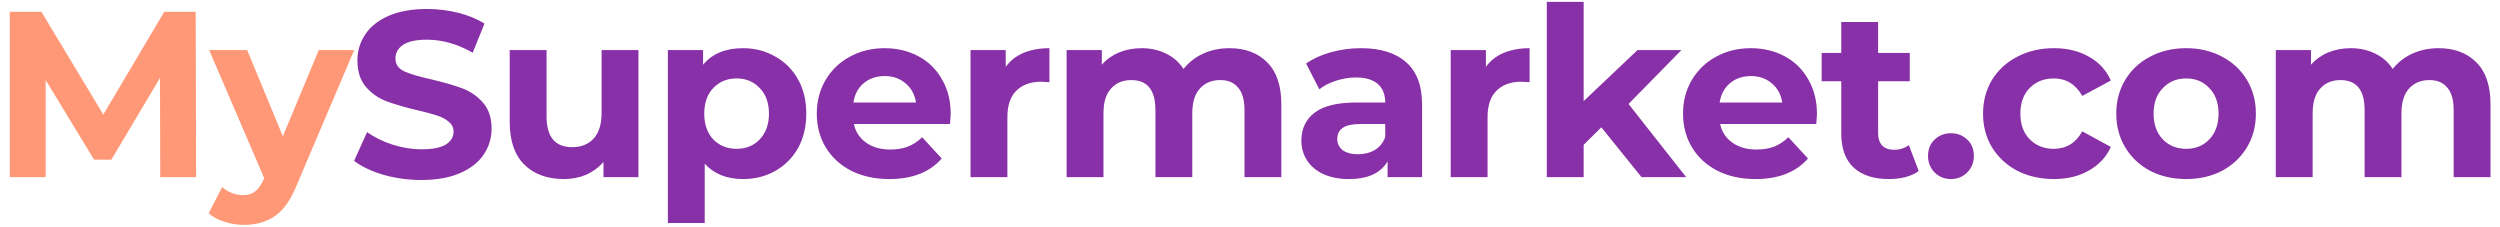
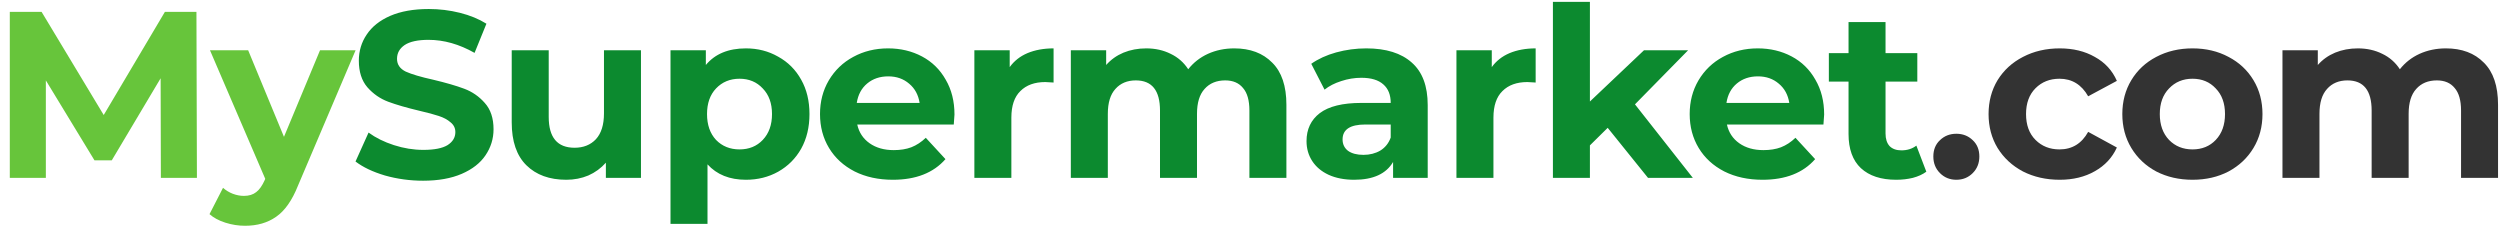
- <svg xmlns="http://www.w3.org/2000/svg" width="254" height="23" viewBox="0 0 254 23" fill="none">
-   <path d="M16.28 18L16.256 7.92L11.312 16.224H9.56L4.64 8.136V18H0.992V1.2H4.208L10.496 11.64L16.688 1.2H19.88L19.928 18H16.28ZM35.986 5.088L30.154 18.792C29.562 20.28 28.826 21.328 27.946 21.936C27.082 22.544 26.034 22.848 24.802 22.848C24.13 22.848 23.466 22.744 22.81 22.536C22.154 22.328 21.618 22.04 21.202 21.672L22.57 19.008C22.858 19.264 23.186 19.464 23.554 19.608C23.938 19.752 24.314 19.824 24.682 19.824C25.194 19.824 25.61 19.696 25.93 19.44C26.25 19.2 26.538 18.792 26.794 18.216L26.842 18.096L21.25 5.088H25.114L28.738 13.848L32.386 5.088H35.986Z" fill="#FF9877" />
-   <path d="M42.818 18.288C41.49 18.288 40.202 18.112 38.954 17.76C37.722 17.392 36.73 16.92 35.978 16.344L37.298 13.416C38.018 13.944 38.874 14.368 39.866 14.688C40.858 15.008 41.85 15.168 42.842 15.168C43.946 15.168 44.762 15.008 45.29 14.688C45.818 14.352 46.082 13.912 46.082 13.368C46.082 12.968 45.922 12.64 45.602 12.384C45.298 12.112 44.898 11.896 44.402 11.736C43.922 11.576 43.266 11.4 42.434 11.208C41.154 10.904 40.106 10.6 39.29 10.296C38.474 9.992 37.77 9.504 37.178 8.832C36.602 8.16 36.314 7.264 36.314 6.144C36.314 5.168 36.578 4.288 37.106 3.504C37.634 2.704 38.426 2.072 39.482 1.608C40.554 1.144 41.858 0.912 43.394 0.912C44.466 0.912 45.514 1.04 46.538 1.296C47.562 1.552 48.458 1.92 49.226 2.4L48.026 5.352C46.474 4.472 44.922 4.032 43.37 4.032C42.282 4.032 41.474 4.208 40.946 4.56C40.434 4.912 40.178 5.376 40.178 5.952C40.178 6.528 40.474 6.96 41.066 7.248C41.674 7.52 42.594 7.792 43.826 8.064C45.106 8.368 46.154 8.672 46.97 8.976C47.786 9.28 48.482 9.76 49.058 10.416C49.65 11.072 49.946 11.96 49.946 13.08C49.946 14.04 49.674 14.92 49.13 15.72C48.602 16.504 47.802 17.128 46.73 17.592C45.658 18.056 44.354 18.288 42.818 18.288ZM64.866 5.088V18H61.314V16.464C60.818 17.024 60.226 17.456 59.538 17.76C58.85 18.048 58.106 18.192 57.306 18.192C55.61 18.192 54.266 17.704 53.274 16.728C52.282 15.752 51.786 14.304 51.786 12.384V5.088H55.53V11.832C55.53 13.912 56.402 14.952 58.146 14.952C59.042 14.952 59.762 14.664 60.306 14.088C60.85 13.496 61.122 12.624 61.122 11.472V5.088H64.866ZM75.487 4.896C76.687 4.896 77.775 5.176 78.751 5.736C79.743 6.28 80.519 7.056 81.079 8.064C81.639 9.056 81.919 10.216 81.919 11.544C81.919 12.872 81.639 14.04 81.079 15.048C80.519 16.04 79.743 16.816 78.751 17.376C77.775 17.92 76.687 18.192 75.487 18.192C73.839 18.192 72.543 17.672 71.599 16.632V22.656H67.855V5.088H71.431V6.576C72.359 5.456 73.711 4.896 75.487 4.896ZM74.839 15.12C75.799 15.12 76.583 14.8 77.191 14.16C77.815 13.504 78.127 12.632 78.127 11.544C78.127 10.456 77.815 9.592 77.191 8.952C76.583 8.296 75.799 7.968 74.839 7.968C73.879 7.968 73.087 8.296 72.463 8.952C71.855 9.592 71.551 10.456 71.551 11.544C71.551 12.632 71.855 13.504 72.463 14.16C73.087 14.8 73.879 15.12 74.839 15.12ZM96.593 11.592C96.593 11.64 96.569 11.976 96.521 12.6H86.753C86.929 13.4 87.345 14.032 88.001 14.496C88.657 14.96 89.473 15.192 90.449 15.192C91.121 15.192 91.713 15.096 92.225 14.904C92.753 14.696 93.241 14.376 93.689 13.944L95.681 16.104C94.465 17.496 92.689 18.192 90.353 18.192C88.897 18.192 87.609 17.912 86.489 17.352C85.369 16.776 84.505 15.984 83.897 14.976C83.289 13.968 82.985 12.824 82.985 11.544C82.985 10.28 83.281 9.144 83.873 8.136C84.481 7.112 85.305 6.32 86.345 5.76C87.401 5.184 88.577 4.896 89.873 4.896C91.137 4.896 92.281 5.168 93.305 5.712C94.329 6.256 95.129 7.04 95.705 8.064C96.297 9.072 96.593 10.248 96.593 11.592ZM89.897 7.728C89.049 7.728 88.337 7.968 87.761 8.448C87.185 8.928 86.833 9.584 86.705 10.416H93.065C92.937 9.6 92.585 8.952 92.009 8.472C91.433 7.976 90.729 7.728 89.897 7.728ZM102.182 6.792C102.63 6.168 103.23 5.696 103.982 5.376C104.75 5.056 105.63 4.896 106.622 4.896V8.352C106.206 8.32 105.926 8.304 105.782 8.304C104.71 8.304 103.87 8.608 103.262 9.216C102.654 9.808 102.35 10.704 102.35 11.904V18H98.606V5.088H102.182V6.792ZM124.904 4.896C126.52 4.896 127.8 5.376 128.744 6.336C129.704 7.28 130.184 8.704 130.184 10.608V18H126.44V11.184C126.44 10.16 126.224 9.4 125.792 8.904C125.376 8.392 124.776 8.136 123.992 8.136C123.112 8.136 122.416 8.424 121.904 9C121.392 9.56 121.136 10.4 121.136 11.52V18H117.392V11.184C117.392 9.152 116.576 8.136 114.944 8.136C114.08 8.136 113.392 8.424 112.88 9C112.368 9.56 112.112 10.4 112.112 11.52V18H108.368V5.088H111.944V6.576C112.424 6.032 113.008 5.616 113.696 5.328C114.4 5.04 115.168 4.896 116 4.896C116.912 4.896 117.736 5.08 118.472 5.448C119.208 5.8 119.8 6.32 120.248 7.008C120.776 6.336 121.44 5.816 122.24 5.448C123.056 5.08 123.944 4.896 124.904 4.896ZM138.268 4.896C140.268 4.896 141.804 5.376 142.876 6.336C143.948 7.28 144.484 8.712 144.484 10.632V18H140.98V16.392C140.276 17.592 138.964 18.192 137.044 18.192C136.052 18.192 135.188 18.024 134.452 17.688C133.732 17.352 133.18 16.888 132.796 16.296C132.412 15.704 132.22 15.032 132.22 14.28C132.22 13.08 132.668 12.136 133.564 11.448C134.476 10.76 135.876 10.416 137.764 10.416H140.74C140.74 9.6 140.492 8.976 139.996 8.544C139.5 8.096 138.756 7.872 137.764 7.872C137.076 7.872 136.396 7.984 135.724 8.208C135.068 8.416 134.508 8.704 134.044 9.072L132.7 6.456C133.404 5.96 134.244 5.576 135.22 5.304C136.212 5.032 137.228 4.896 138.268 4.896ZM137.98 15.672C138.62 15.672 139.188 15.528 139.684 15.24C140.18 14.936 140.532 14.496 140.74 13.92V12.6H138.172C136.636 12.6 135.868 13.104 135.868 14.112C135.868 14.592 136.052 14.976 136.42 15.264C136.804 15.536 137.324 15.672 137.98 15.672ZM150.968 6.792C151.416 6.168 152.016 5.696 152.768 5.376C153.536 5.056 154.416 4.896 155.408 4.896V8.352C154.992 8.32 154.712 8.304 154.568 8.304C153.496 8.304 152.656 8.608 152.048 9.216C151.44 9.808 151.136 10.704 151.136 11.904V18H147.392V5.088H150.968V6.792ZM162.699 12.936L160.899 14.712V18H157.155V0.192H160.899V10.272L166.371 5.088H170.835L165.459 10.56L171.315 18H166.779L162.699 12.936ZM184.604 11.592C184.604 11.64 184.58 11.976 184.532 12.6H174.764C174.94 13.4 175.356 14.032 176.012 14.496C176.668 14.96 177.484 15.192 178.46 15.192C179.132 15.192 179.724 15.096 180.236 14.904C180.764 14.696 181.252 14.376 181.7 13.944L183.692 16.104C182.476 17.496 180.7 18.192 178.364 18.192C176.908 18.192 175.62 17.912 174.5 17.352C173.38 16.776 172.516 15.984 171.908 14.976C171.3 13.968 170.996 12.824 170.996 11.544C170.996 10.28 171.292 9.144 171.884 8.136C172.492 7.112 173.316 6.32 174.356 5.76C175.412 5.184 176.588 4.896 177.884 4.896C179.148 4.896 180.292 5.168 181.316 5.712C182.34 6.256 183.14 7.04 183.716 8.064C184.308 9.072 184.604 10.248 184.604 11.592ZM177.908 7.728C177.06 7.728 176.348 7.968 175.772 8.448C175.196 8.928 174.844 9.584 174.716 10.416H181.076C180.948 9.6 180.596 8.952 180.02 8.472C179.444 7.976 178.74 7.728 177.908 7.728ZM194.944 17.376C194.576 17.648 194.12 17.856 193.576 18C193.048 18.128 192.488 18.192 191.896 18.192C190.36 18.192 189.168 17.8 188.32 17.016C187.488 16.232 187.072 15.08 187.072 13.56V8.256H185.08V5.376H187.072V2.232H190.816V5.376H194.032V8.256H190.816V13.512C190.816 14.056 190.952 14.48 191.224 14.784C191.512 15.072 191.912 15.216 192.424 15.216C193.016 15.216 193.52 15.056 193.936 14.736L194.944 17.376ZM198.216 18.192C197.56 18.192 197.008 17.968 196.56 17.52C196.112 17.072 195.888 16.512 195.888 15.84C195.888 15.152 196.112 14.6 196.56 14.184C197.008 13.752 197.56 13.536 198.216 13.536C198.872 13.536 199.424 13.752 199.872 14.184C200.32 14.6 200.544 15.152 200.544 15.84C200.544 16.512 200.32 17.072 199.872 17.52C199.424 17.968 198.872 18.192 198.216 18.192ZM208.678 18.192C207.302 18.192 206.062 17.912 204.958 17.352C203.87 16.776 203.014 15.984 202.39 14.976C201.782 13.968 201.478 12.824 201.478 11.544C201.478 10.264 201.782 9.12 202.39 8.112C203.014 7.104 203.87 6.32 204.958 5.76C206.062 5.184 207.302 4.896 208.678 4.896C210.038 4.896 211.222 5.184 212.23 5.76C213.254 6.32 213.998 7.128 214.462 8.184L211.558 9.744C210.886 8.56 209.918 7.968 208.654 7.968C207.678 7.968 206.87 8.288 206.23 8.928C205.59 9.568 205.27 10.44 205.27 11.544C205.27 12.648 205.59 13.52 206.23 14.16C206.87 14.8 207.678 15.12 208.654 15.12C209.934 15.12 210.902 14.528 211.558 13.344L214.462 14.928C213.998 15.952 213.254 16.752 212.23 17.328C211.222 17.904 210.038 18.192 208.678 18.192ZM222.117 18.192C220.757 18.192 219.533 17.912 218.445 17.352C217.373 16.776 216.533 15.984 215.925 14.976C215.317 13.968 215.013 12.824 215.013 11.544C215.013 10.264 215.317 9.12 215.925 8.112C216.533 7.104 217.373 6.32 218.445 5.76C219.533 5.184 220.757 4.896 222.117 4.896C223.477 4.896 224.693 5.184 225.765 5.76C226.837 6.32 227.677 7.104 228.285 8.112C228.893 9.12 229.197 10.264 229.197 11.544C229.197 12.824 228.893 13.968 228.285 14.976C227.677 15.984 226.837 16.776 225.765 17.352C224.693 17.912 223.477 18.192 222.117 18.192ZM222.117 15.12C223.077 15.12 223.861 14.8 224.469 14.16C225.093 13.504 225.405 12.632 225.405 11.544C225.405 10.456 225.093 9.592 224.469 8.952C223.861 8.296 223.077 7.968 222.117 7.968C221.157 7.968 220.365 8.296 219.741 8.952C219.117 9.592 218.805 10.456 218.805 11.544C218.805 12.632 219.117 13.504 219.741 14.16C220.365 14.8 221.157 15.12 222.117 15.12ZM247.756 4.896C249.372 4.896 250.652 5.376 251.596 6.336C252.556 7.28 253.036 8.704 253.036 10.608V18H249.292V11.184C249.292 10.16 249.076 9.4 248.644 8.904C248.228 8.392 247.628 8.136 246.844 8.136C245.964 8.136 245.268 8.424 244.756 9C244.244 9.56 243.988 10.4 243.988 11.52V18H240.244V11.184C240.244 9.152 239.428 8.136 237.796 8.136C236.932 8.136 236.244 8.424 235.732 9C235.22 9.56 234.964 10.4 234.964 11.52V18H231.22V5.088H234.796V6.576C235.276 6.032 235.86 5.616 236.548 5.328C237.252 5.04 238.02 4.896 238.852 4.896C239.764 4.896 240.588 5.08 241.324 5.448C242.06 5.8 242.652 6.32 243.1 7.008C243.628 6.336 244.292 5.816 245.092 5.448C245.908 5.08 246.796 4.896 247.756 4.896Z" fill="#8830A7" />
+ <svg xmlns="http://www.w3.org/2000/svg" width="253" height="23" viewBox="0 0 253 23" fill="none">
+   <path d="M16.28 18L16.256 7.92L11.312 16.224H9.56L4.64 8.136V18H0.992V1.2H4.208L10.496 11.64L16.688 1.2H19.88L19.928 18H16.28ZM35.986 5.088L30.154 18.792C29.562 20.28 28.826 21.328 27.946 21.936C27.082 22.544 26.034 22.848 24.802 22.848C24.13 22.848 23.466 22.744 22.81 22.536C22.154 22.328 21.618 22.04 21.202 21.672L22.57 19.008C22.858 19.264 23.186 19.464 23.554 19.608C23.938 19.752 24.314 19.824 24.682 19.824C25.194 19.824 25.61 19.696 25.93 19.44C26.25 19.2 26.538 18.792 26.794 18.216L26.842 18.096L21.25 5.088H25.114L28.738 13.848L32.386 5.088H35.986Z" fill="#67C53B" />
+   <path d="M42.818 18.288C41.49 18.288 40.202 18.112 38.954 17.76C37.722 17.392 36.73 16.92 35.978 16.344L37.298 13.416C38.018 13.944 38.874 14.368 39.866 14.688C40.858 15.008 41.85 15.168 42.842 15.168C43.946 15.168 44.762 15.008 45.29 14.688C45.818 14.352 46.082 13.912 46.082 13.368C46.082 12.968 45.922 12.64 45.602 12.384C45.298 12.112 44.898 11.896 44.402 11.736C43.922 11.576 43.266 11.4 42.434 11.208C41.154 10.904 40.106 10.6 39.29 10.296C38.474 9.992 37.77 9.504 37.178 8.832C36.602 8.16 36.314 7.264 36.314 6.144C36.314 5.168 36.578 4.288 37.106 3.504C37.634 2.704 38.426 2.072 39.482 1.608C40.554 1.144 41.858 0.912 43.394 0.912C44.466 0.912 45.514 1.04 46.538 1.296C47.562 1.552 48.458 1.92 49.226 2.4L48.026 5.352C46.474 4.472 44.922 4.032 43.37 4.032C42.282 4.032 41.474 4.208 40.946 4.56C40.434 4.912 40.178 5.376 40.178 5.952C40.178 6.528 40.474 6.96 41.066 7.248C41.674 7.52 42.594 7.792 43.826 8.064C45.106 8.368 46.154 8.672 46.97 8.976C47.786 9.28 48.482 9.76 49.058 10.416C49.65 11.072 49.946 11.96 49.946 13.08C49.946 14.04 49.674 14.92 49.13 15.72C48.602 16.504 47.802 17.128 46.73 17.592C45.658 18.056 44.354 18.288 42.818 18.288ZM64.866 5.088V18H61.314V16.464C60.818 17.024 60.226 17.456 59.538 17.76C58.85 18.048 58.106 18.192 57.306 18.192C55.61 18.192 54.266 17.704 53.274 16.728C52.282 15.752 51.786 14.304 51.786 12.384V5.088H55.53V11.832C55.53 13.912 56.402 14.952 58.146 14.952C59.042 14.952 59.762 14.664 60.306 14.088C60.85 13.496 61.122 12.624 61.122 11.472V5.088H64.866ZM75.487 4.896C76.687 4.896 77.775 5.176 78.751 5.736C79.743 6.28 80.519 7.056 81.079 8.064C81.639 9.056 81.919 10.216 81.919 11.544C81.919 12.872 81.639 14.04 81.079 15.048C80.519 16.04 79.743 16.816 78.751 17.376C77.775 17.92 76.687 18.192 75.487 18.192C73.839 18.192 72.543 17.672 71.599 16.632V22.656H67.855V5.088H71.431V6.576C72.359 5.456 73.711 4.896 75.487 4.896ZM74.839 15.12C75.799 15.12 76.583 14.8 77.191 14.16C77.815 13.504 78.127 12.632 78.127 11.544C78.127 10.456 77.815 9.592 77.191 8.952C76.583 8.296 75.799 7.968 74.839 7.968C73.879 7.968 73.087 8.296 72.463 8.952C71.855 9.592 71.551 10.456 71.551 11.544C71.551 12.632 71.855 13.504 72.463 14.16C73.087 14.8 73.879 15.12 74.839 15.12ZM96.593 11.592C96.593 11.64 96.569 11.976 96.521 12.6H86.753C86.929 13.4 87.345 14.032 88.001 14.496C88.657 14.96 89.473 15.192 90.449 15.192C91.121 15.192 91.713 15.096 92.225 14.904C92.753 14.696 93.241 14.376 93.689 13.944L95.681 16.104C94.465 17.496 92.689 18.192 90.353 18.192C88.897 18.192 87.609 17.912 86.489 17.352C85.369 16.776 84.505 15.984 83.897 14.976C83.289 13.968 82.985 12.824 82.985 11.544C82.985 10.28 83.281 9.144 83.873 8.136C84.481 7.112 85.305 6.32 86.345 5.76C87.401 5.184 88.577 4.896 89.873 4.896C91.137 4.896 92.281 5.168 93.305 5.712C94.329 6.256 95.129 7.04 95.705 8.064C96.297 9.072 96.593 10.248 96.593 11.592ZM89.897 7.728C89.049 7.728 88.337 7.968 87.761 8.448C87.185 8.928 86.833 9.584 86.705 10.416H93.065C92.937 9.6 92.585 8.952 92.009 8.472C91.433 7.976 90.729 7.728 89.897 7.728ZM102.182 6.792C102.63 6.168 103.23 5.696 103.982 5.376C104.75 5.056 105.63 4.896 106.622 4.896V8.352C106.206 8.32 105.926 8.304 105.782 8.304C104.71 8.304 103.87 8.608 103.262 9.216C102.654 9.808 102.35 10.704 102.35 11.904V18H98.606V5.088H102.182V6.792ZM124.904 4.896C126.52 4.896 127.8 5.376 128.744 6.336C129.704 7.28 130.184 8.704 130.184 10.608V18H126.44V11.184C126.44 10.16 126.224 9.4 125.792 8.904C125.376 8.392 124.776 8.136 123.992 8.136C123.112 8.136 122.416 8.424 121.904 9C121.392 9.56 121.136 10.4 121.136 11.52V18H117.392V11.184C117.392 9.152 116.576 8.136 114.944 8.136C114.08 8.136 113.392 8.424 112.88 9C112.368 9.56 112.112 10.4 112.112 11.52V18H108.368V5.088H111.944V6.576C112.424 6.032 113.008 5.616 113.696 5.328C114.4 5.04 115.168 4.896 116 4.896C116.912 4.896 117.736 5.08 118.472 5.448C119.208 5.8 119.8 6.32 120.248 7.008C120.776 6.336 121.44 5.816 122.24 5.448C123.056 5.08 123.944 4.896 124.904 4.896ZM138.268 4.896C140.268 4.896 141.804 5.376 142.876 6.336C143.948 7.28 144.484 8.712 144.484 10.632V18H140.98V16.392C140.276 17.592 138.964 18.192 137.044 18.192C136.052 18.192 135.188 18.024 134.452 17.688C133.732 17.352 133.18 16.888 132.796 16.296C132.412 15.704 132.22 15.032 132.22 14.28C132.22 13.08 132.668 12.136 133.564 11.448C134.476 10.76 135.876 10.416 137.764 10.416H140.74C140.74 9.6 140.492 8.976 139.996 8.544C139.5 8.096 138.756 7.872 137.764 7.872C137.076 7.872 136.396 7.984 135.724 8.208C135.068 8.416 134.508 8.704 134.044 9.072L132.7 6.456C133.404 5.96 134.244 5.576 135.22 5.304C136.212 5.032 137.228 4.896 138.268 4.896ZM137.98 15.672C138.62 15.672 139.188 15.528 139.684 15.24C140.18 14.936 140.532 14.496 140.74 13.92V12.6H138.172C136.636 12.6 135.868 13.104 135.868 14.112C135.868 14.592 136.052 14.976 136.42 15.264C136.804 15.536 137.324 15.672 137.98 15.672ZM150.968 6.792C151.416 6.168 152.016 5.696 152.768 5.376C153.536 5.056 154.416 4.896 155.408 4.896V8.352C154.992 8.32 154.712 8.304 154.568 8.304C153.496 8.304 152.656 8.608 152.048 9.216C151.44 9.808 151.136 10.704 151.136 11.904V18H147.392V5.088H150.968V6.792ZM162.699 12.936L160.899 14.712V18H157.155V0.192H160.899V10.272L166.371 5.088H170.835L165.459 10.56L171.315 18H166.779L162.699 12.936ZM184.604 11.592C184.604 11.64 184.58 11.976 184.532 12.6H174.764C174.94 13.4 175.356 14.032 176.012 14.496C176.668 14.96 177.484 15.192 178.46 15.192C179.132 15.192 179.724 15.096 180.236 14.904C180.764 14.696 181.252 14.376 181.7 13.944L183.692 16.104C182.476 17.496 180.7 18.192 178.364 18.192C176.908 18.192 175.62 17.912 174.5 17.352C173.38 16.776 172.516 15.984 171.908 14.976C171.3 13.968 170.996 12.824 170.996 11.544C170.996 10.28 171.292 9.144 171.884 8.136C172.492 7.112 173.316 6.32 174.356 5.76C175.412 5.184 176.588 4.896 177.884 4.896C179.148 4.896 180.292 5.168 181.316 5.712C182.34 6.256 183.14 7.04 183.716 8.064C184.308 9.072 184.604 10.248 184.604 11.592ZM177.908 7.728C177.06 7.728 176.348 7.968 175.772 8.448C175.196 8.928 174.844 9.584 174.716 10.416H181.076C180.948 9.6 180.596 8.952 180.02 8.472C179.444 7.976 178.74 7.728 177.908 7.728ZM194.944 17.376C194.576 17.648 194.12 17.856 193.576 18C193.048 18.128 192.488 18.192 191.896 18.192C190.36 18.192 189.168 17.8 188.32 17.016C187.488 16.232 187.072 15.08 187.072 13.56V8.256H185.08V5.376H187.072V2.232H190.816V5.376H194.032V8.256H190.816V13.512C190.816 14.056 190.952 14.48 191.224 14.784C191.512 15.072 191.912 15.216 192.424 15.216C193.016 15.216 193.52 15.056 193.936 14.736L194.944 17.376Z" fill="#0C8A2F" />
+   <path d="M197.982 18.192C197.326 18.192 196.774 17.968 196.326 17.52C195.878 17.072 195.654 16.512 195.654 15.84C195.654 15.152 195.878 14.6 196.326 14.184C196.774 13.752 197.326 13.536 197.982 13.536C198.638 13.536 199.19 13.752 199.638 14.184C200.086 14.6 200.31 15.152 200.31 15.84C200.31 16.512 200.086 17.072 199.638 17.52C199.19 17.968 198.638 18.192 197.982 18.192ZM208.443 18.192C207.067 18.192 205.827 17.912 204.723 17.352C203.635 16.776 202.779 15.984 202.155 14.976C201.547 13.968 201.243 12.824 201.243 11.544C201.243 10.264 201.547 9.12 202.155 8.112C202.779 7.104 203.635 6.32 204.723 5.76C205.827 5.184 207.067 4.896 208.443 4.896C209.803 4.896 210.987 5.184 211.995 5.76C213.019 6.32 213.763 7.128 214.227 8.184L211.323 9.744C210.651 8.56 209.683 7.968 208.419 7.968C207.443 7.968 206.635 8.288 205.995 8.928C205.355 9.568 205.035 10.44 205.035 11.544C205.035 12.648 205.355 13.52 205.995 14.16C206.635 14.8 207.443 15.12 208.419 15.12C209.699 15.12 210.667 14.528 211.323 13.344L214.227 14.928C213.763 15.952 213.019 16.752 211.995 17.328C210.987 17.904 209.803 18.192 208.443 18.192ZM221.883 18.192C220.523 18.192 219.299 17.912 218.211 17.352C217.139 16.776 216.299 15.984 215.691 14.976C215.083 13.968 214.779 12.824 214.779 11.544C214.779 10.264 215.083 9.12 215.691 8.112C216.299 7.104 217.139 6.32 218.211 5.76C219.299 5.184 220.523 4.896 221.883 4.896C223.243 4.896 224.459 5.184 225.531 5.76C226.603 6.32 227.443 7.104 228.051 8.112C228.659 9.12 228.963 10.264 228.963 11.544C228.963 12.824 228.659 13.968 228.051 14.976C227.443 15.984 226.603 16.776 225.531 17.352C224.459 17.912 223.243 18.192 221.883 18.192ZM221.883 15.12C222.843 15.12 223.627 14.8 224.235 14.16C224.859 13.504 225.171 12.632 225.171 11.544C225.171 10.456 224.859 9.592 224.235 8.952C223.627 8.296 222.843 7.968 221.883 7.968C220.923 7.968 220.131 8.296 219.507 8.952C218.883 9.592 218.571 10.456 218.571 11.544C218.571 12.632 218.883 13.504 219.507 14.16C220.131 14.8 220.923 15.12 221.883 15.12ZM247.522 4.896C249.138 4.896 250.418 5.376 251.362 6.336C252.322 7.28 252.802 8.704 252.802 10.608V18H249.058V11.184C249.058 10.16 248.842 9.4 248.41 8.904C247.994 8.392 247.394 8.136 246.61 8.136C245.73 8.136 245.034 8.424 244.522 9C244.01 9.56 243.754 10.4 243.754 11.52V18H240.01V11.184C240.01 9.152 239.194 8.136 237.562 8.136C236.698 8.136 236.01 8.424 235.498 9C234.986 9.56 234.73 10.4 234.73 11.52V18H230.986V5.088H234.562V6.576C235.042 6.032 235.626 5.616 236.314 5.328C237.018 5.04 237.786 4.896 238.618 4.896C239.53 4.896 240.354 5.08 241.09 5.448C241.826 5.8 242.418 6.32 242.866 7.008C243.394 6.336 244.058 5.816 244.858 5.448C245.674 5.08 246.562 4.896 247.522 4.896Z" fill="#333333" />
</svg>
